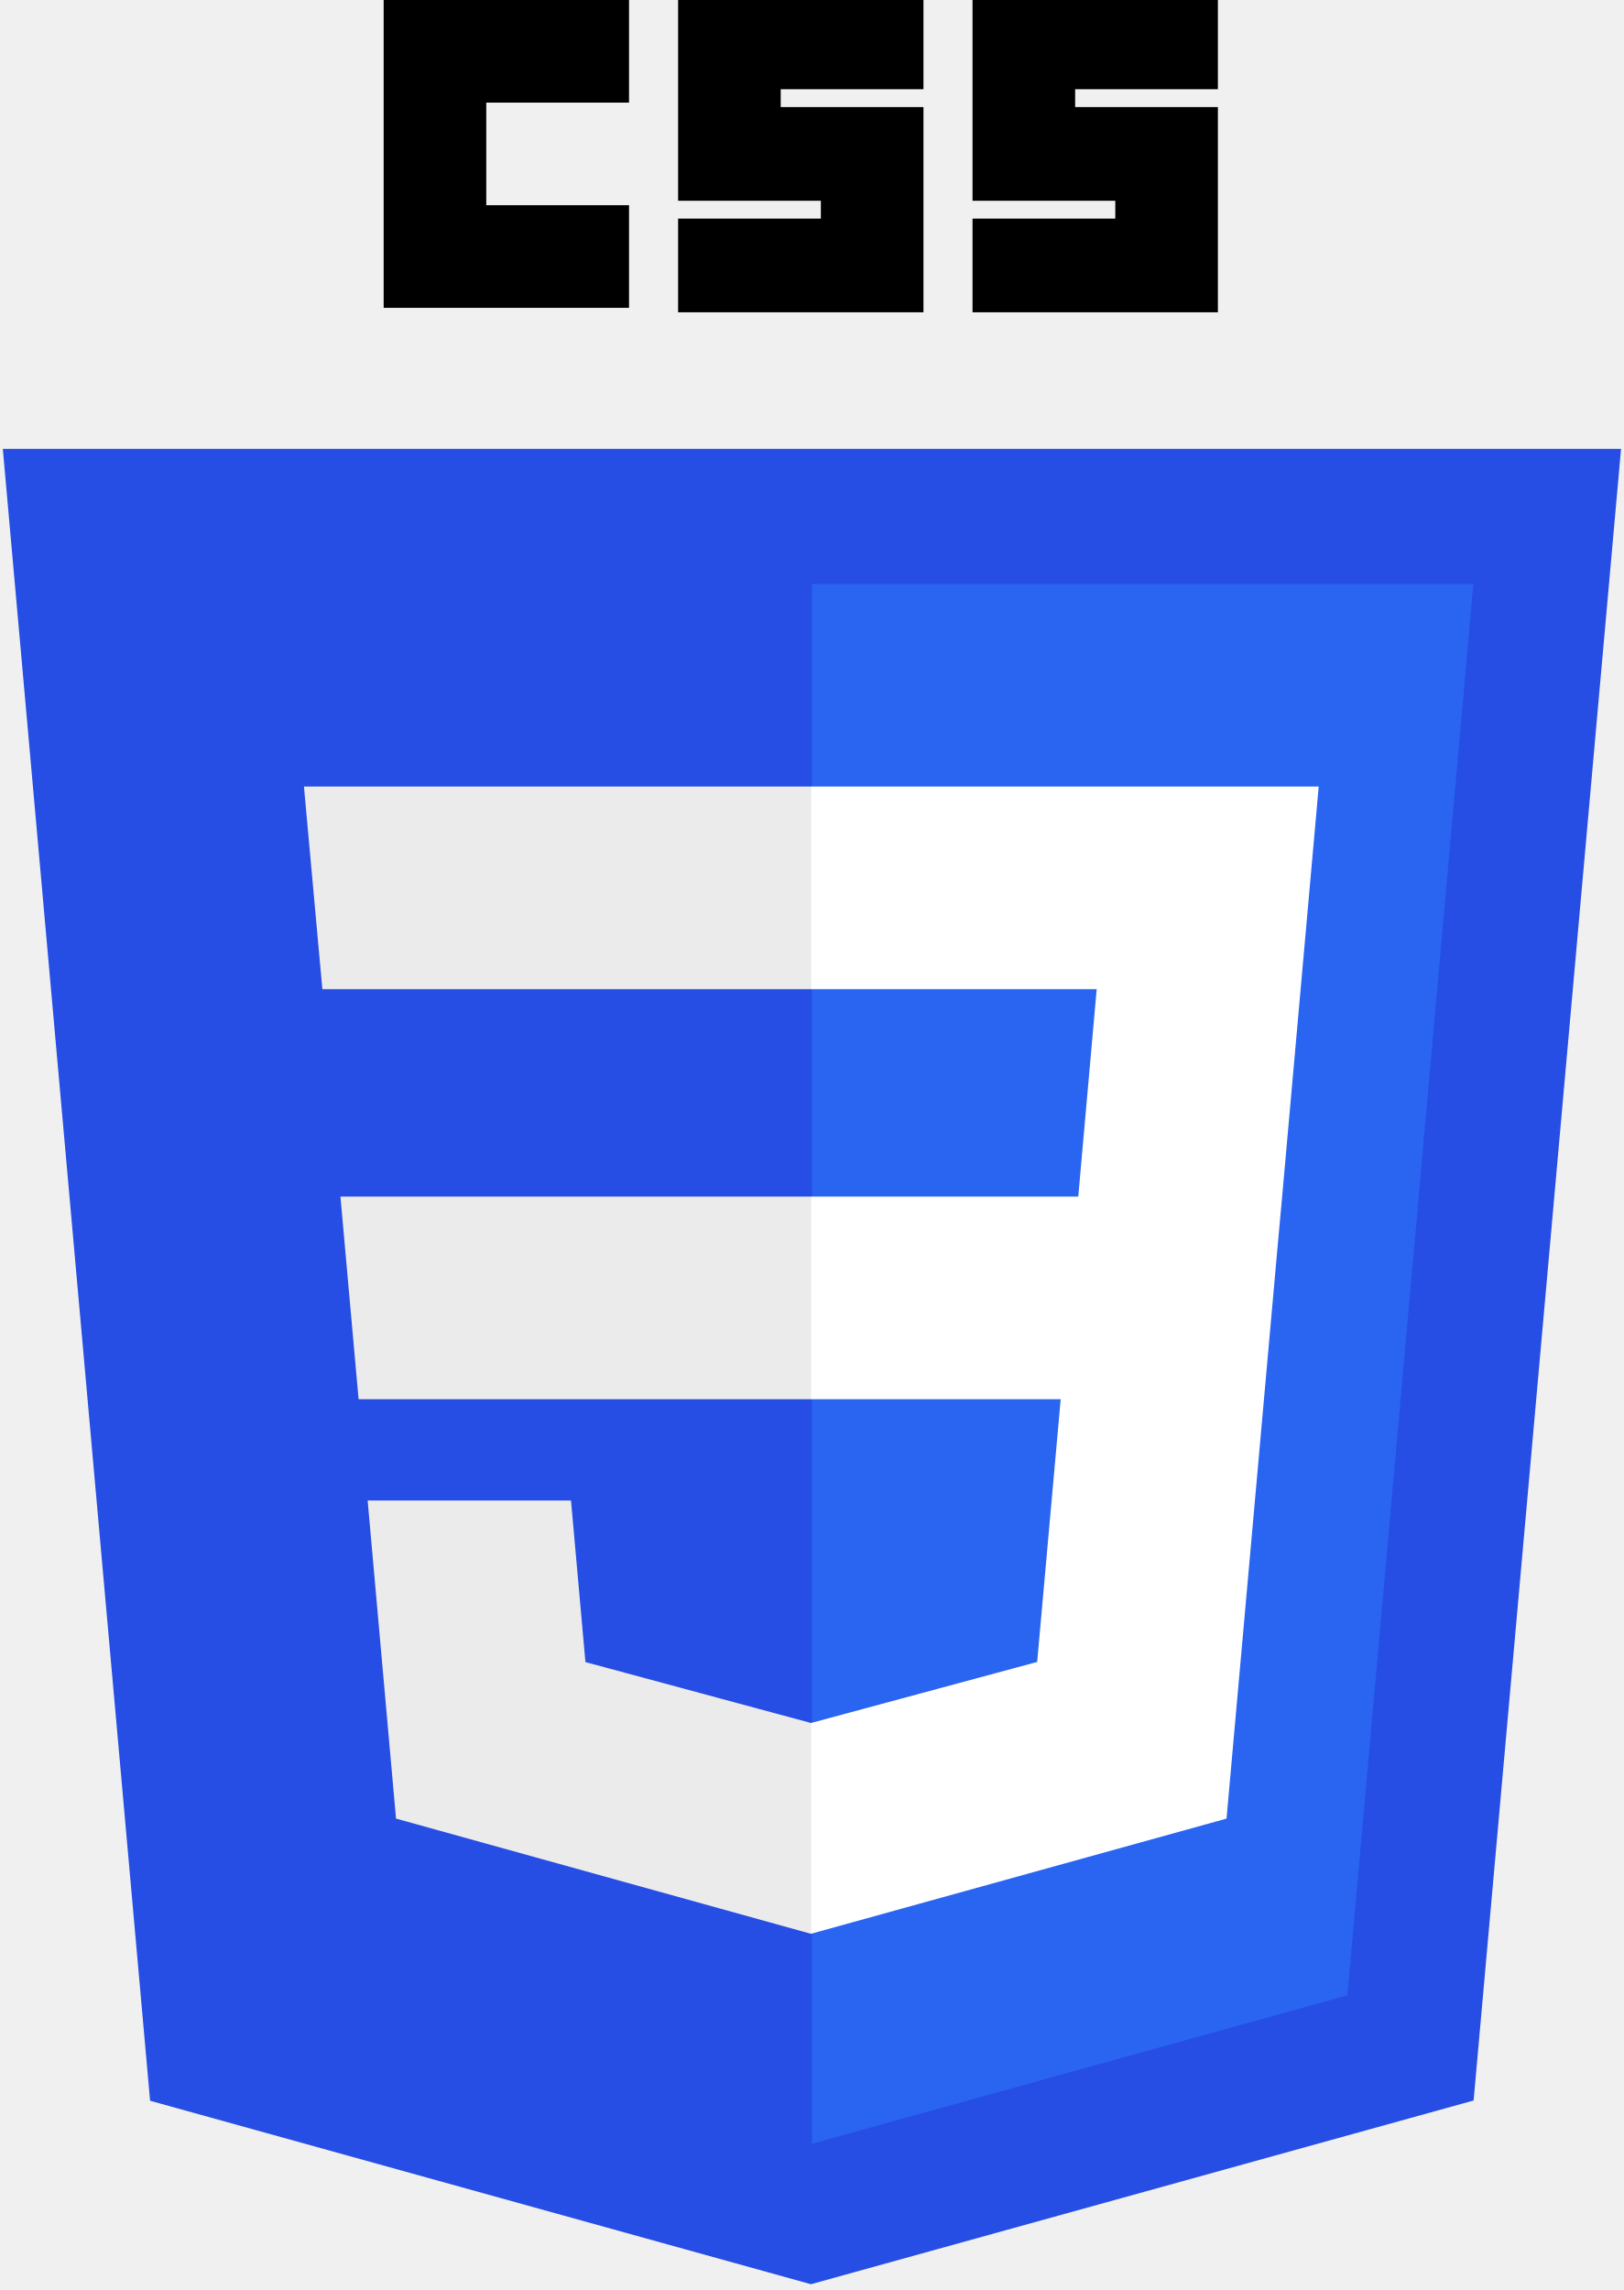
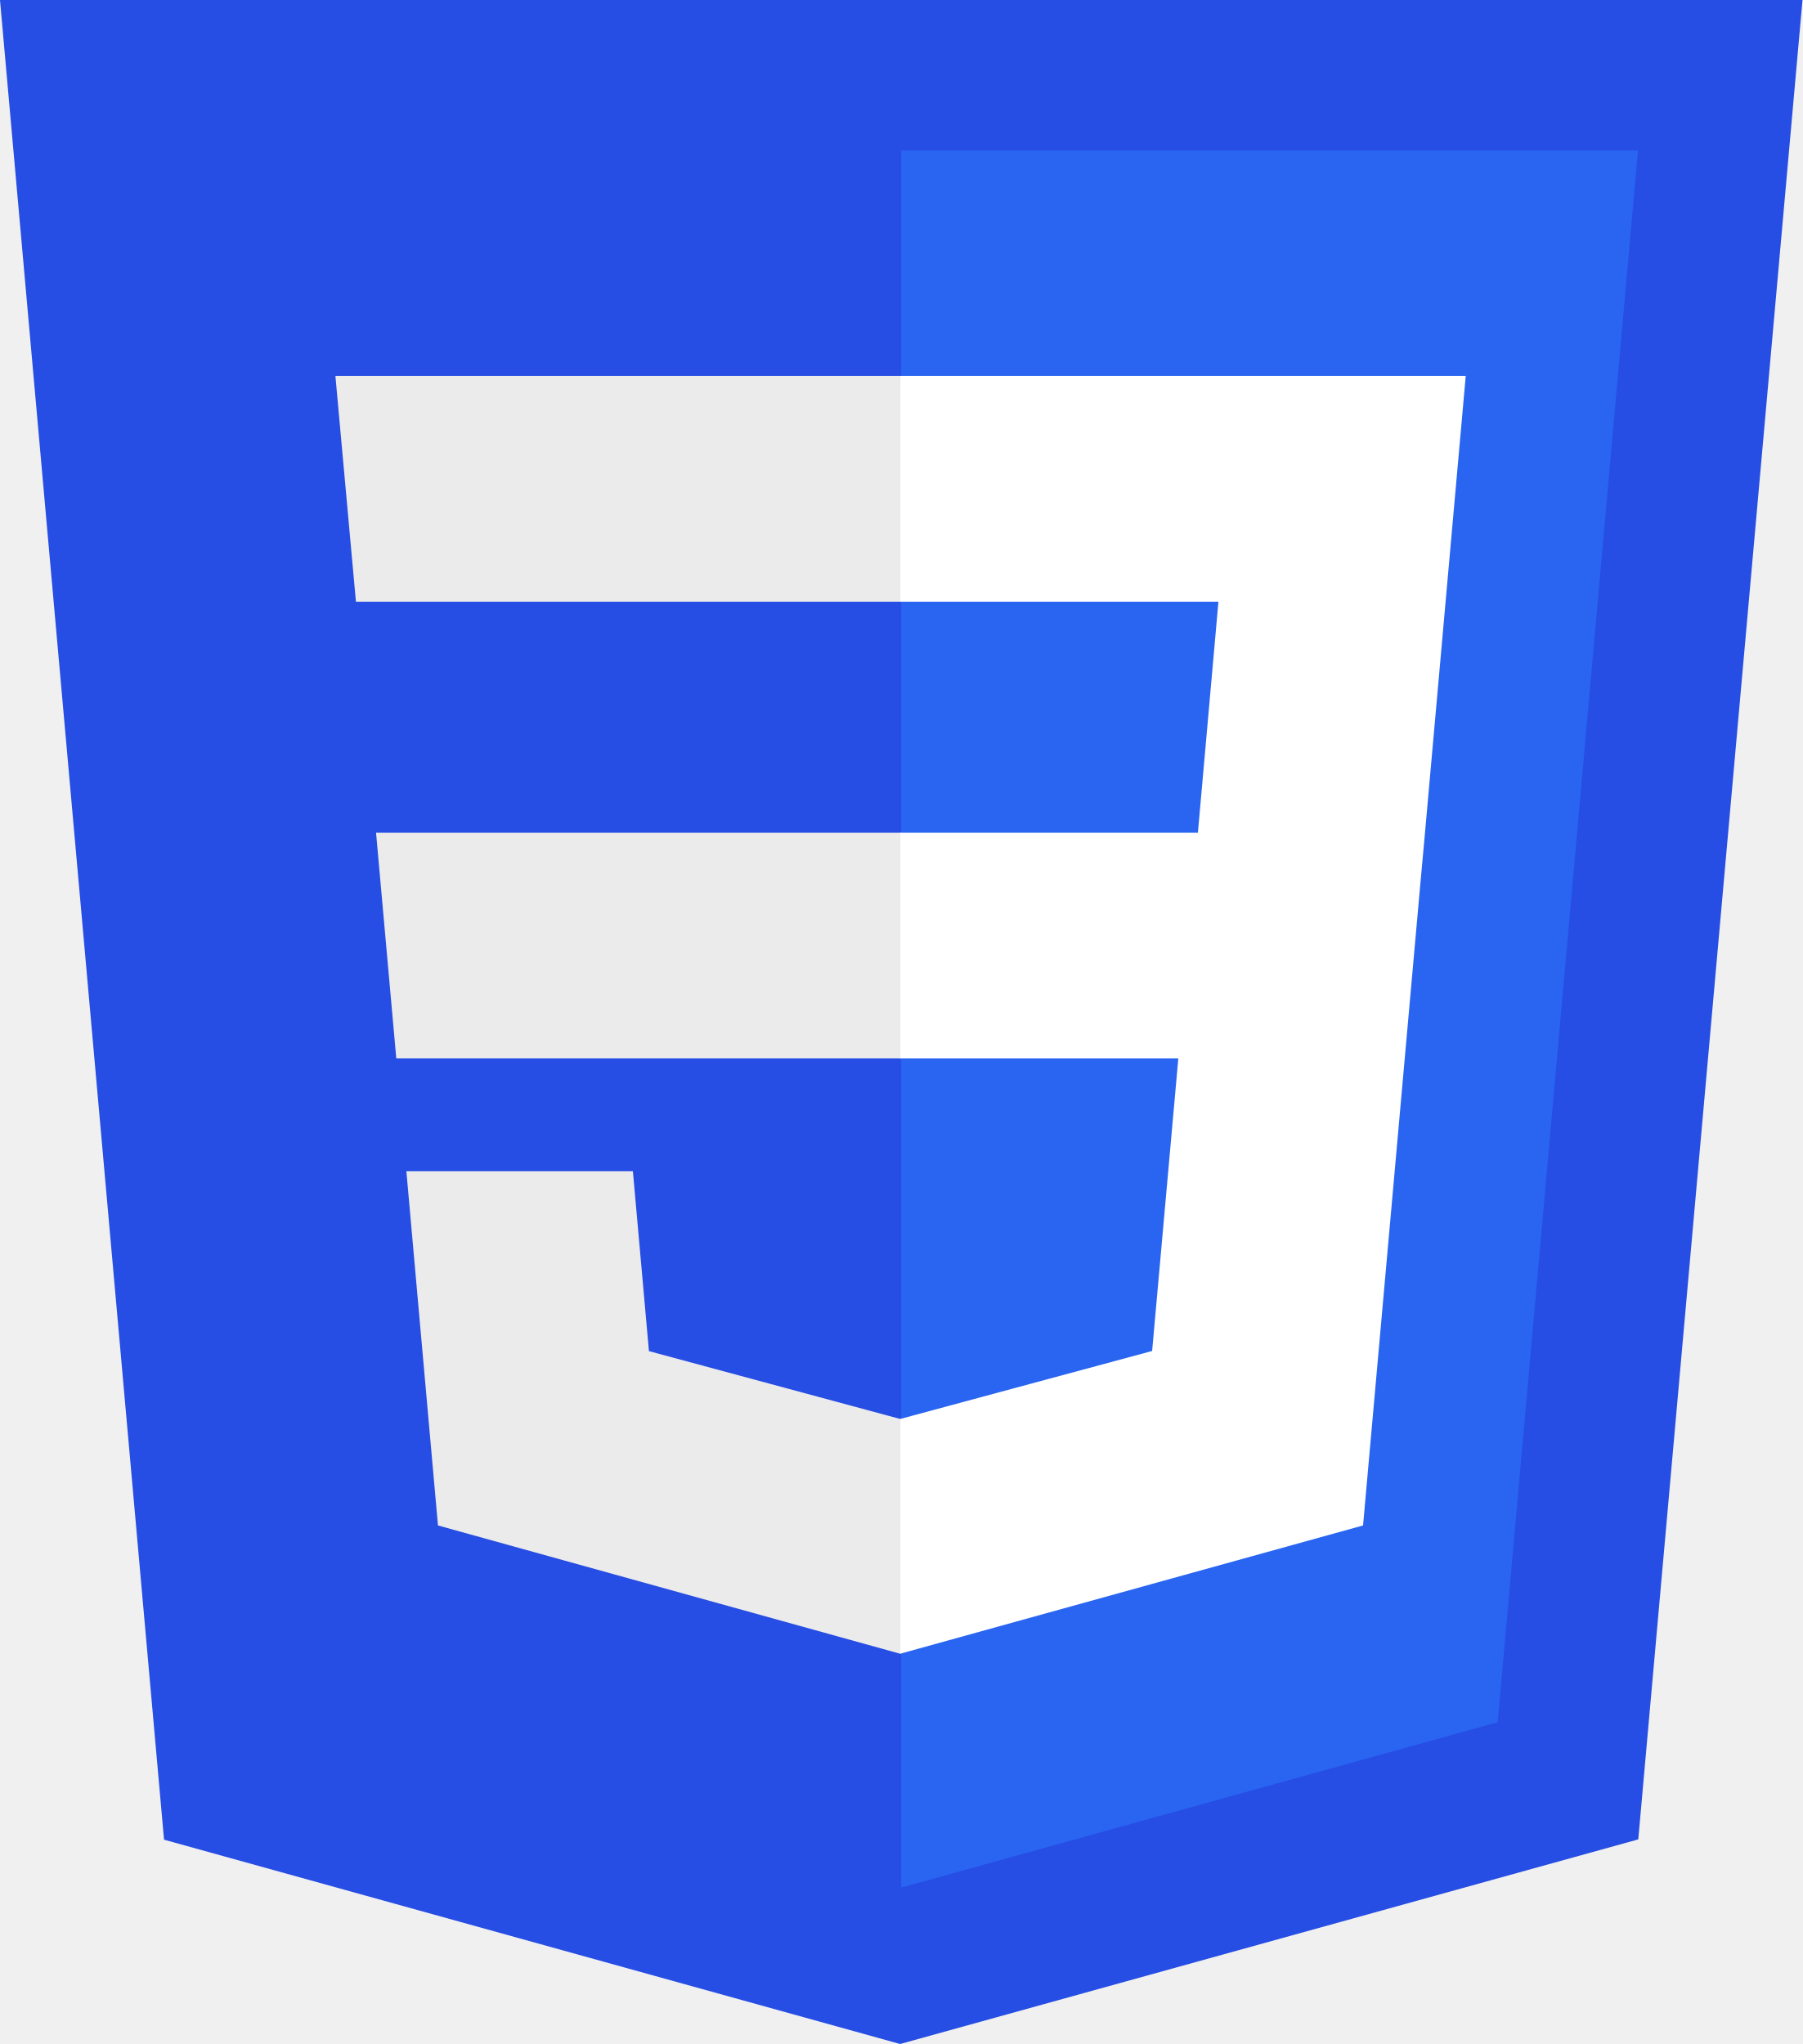
- <svg xmlns="http://www.w3.org/2000/svg" width="256px" height="361px" viewBox="0 0 256 361" version="1.1" preserveAspectRatio="xMidYMid">
-   <g>
-     <path d="M127.844,360.088 L23.662,331.166 L0.445,70.766 L255.555,70.766 L232.314,331.125 L127.844,360.088 L127.844,360.088 Z" fill="#264DE4" />
-     <path d="M212.417,314.547 L232.278,92.057 L128,92.057 L128,337.95 L212.417,314.547 L212.417,314.547 Z" fill="#2965F1" />
-     <path d="M53.669,188.636 L56.531,220.573 L128,220.573 L128,188.636 L53.669,188.636 L53.669,188.636 Z" fill="#EBEBEB" />
-     <path d="M47.917,123.995 L50.82,155.932 L128,155.932 L128,123.995 L47.917,123.995 L47.917,123.995 Z" fill="#EBEBEB" />
-     <path d="M128,271.58 L127.86,271.617 L92.292,262.013 L90.018,236.542 L57.958,236.542 L62.432,286.688 L127.853,304.849 L128,304.808 L128,271.58 L128,271.58 Z" fill="#EBEBEB" />
-     <path d="M60.484,0 L99.165,0 L99.165,16.176 L76.659,16.176 L76.659,32.352 L99.165,32.352 L99.165,48.527 L60.484,48.527 L60.484,0 L60.484,0 Z" fill="#000000" />
-     <path d="M106.901,0 L145.582,0 L145.582,14.066 L123.077,14.066 L123.077,16.879 L145.582,16.879 L145.582,49.231 L106.901,49.231 L106.901,34.462 L129.407,34.462 L129.407,31.648 L106.901,31.648 L106.901,0 L106.901,0 Z" fill="#000000" />
-     <path d="M153.319,0 L192,0 L192,14.066 L169.495,14.066 L169.495,16.879 L192,16.879 L192,49.231 L153.319,49.231 L153.319,34.462 L175.824,34.462 L175.824,31.648 L153.319,31.648 L153.319,0 L153.319,0 Z" fill="#000000" />
-     <path d="M202.127,188.636 L207.892,123.995 L127.89,123.995 L127.89,155.932 L172.892,155.932 L169.986,188.636 L127.89,188.636 L127.89,220.573 L167.217,220.573 L163.509,261.993 L127.89,271.607 L127.89,304.833 L193.362,286.688 L193.843,281.292 L201.348,197.212 L202.127,188.636 L202.127,188.636 Z" fill="#FFFFFF" />
-   </g>
+ <svg xmlns="http://www.w3.org/2000/svg" width="255.11" height="289.322" viewBox="0 0 255.11 289.322" preserveAspectRatio="xMidYMid">
+   <path d="M127.399 289.322L23.217 260.401 0 0h255.11l-23.242 260.36z" fill="#264de4" />
+   <path d="M211.972 243.78l19.86-222.488H127.556v245.893z" fill="#2965f1" />
+   <path d="M53.223 117.87l2.863 31.937h71.469V117.87zM47.472 53.229l2.903 31.937h77.18V53.23zM127.555 200.814l-.14.038-35.569-9.605-2.273-25.47h-32.06l4.474 50.145 65.42 18.161.148-.04v-33.229z" fill="#ebebeb" />
+   <path d="M201.682 117.87l5.765-64.641h-80.003v31.937h45.003l-2.906 32.704h-42.097v31.937h39.327l-3.707 41.42-35.62 9.614v33.227l65.473-18.146.48-5.396 7.505-84.08z" fill="#fff" />
</svg>
